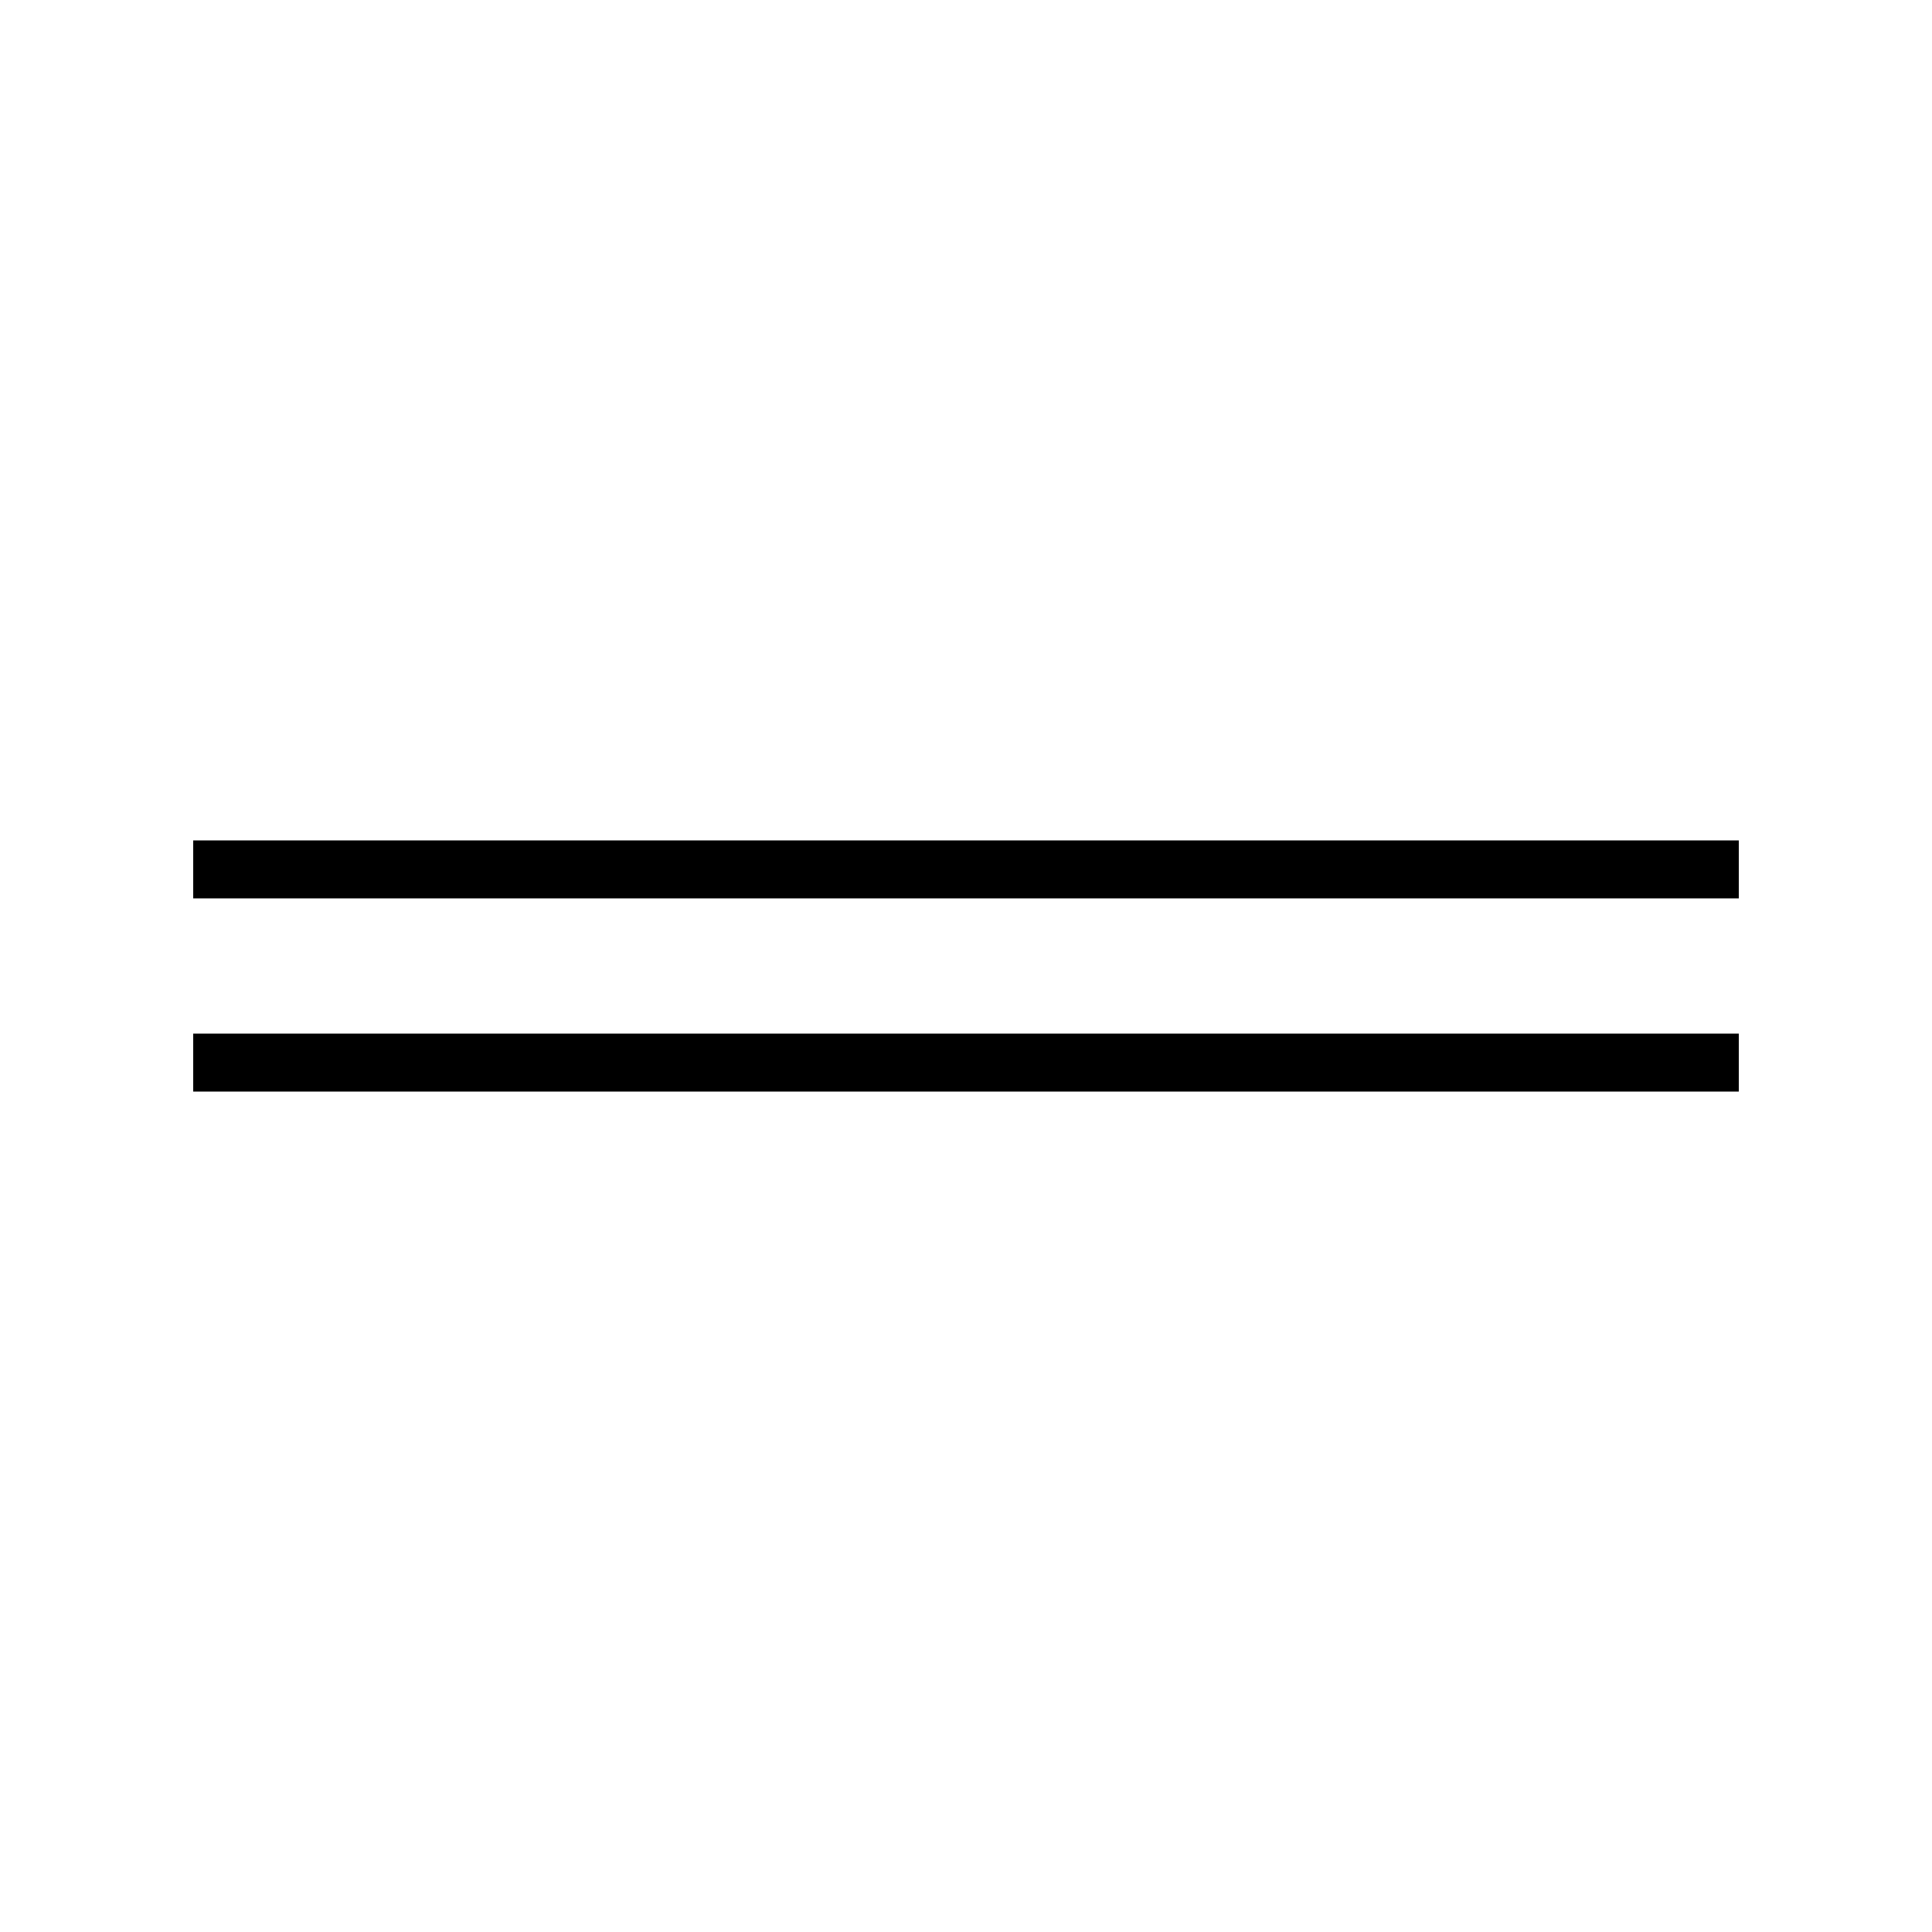
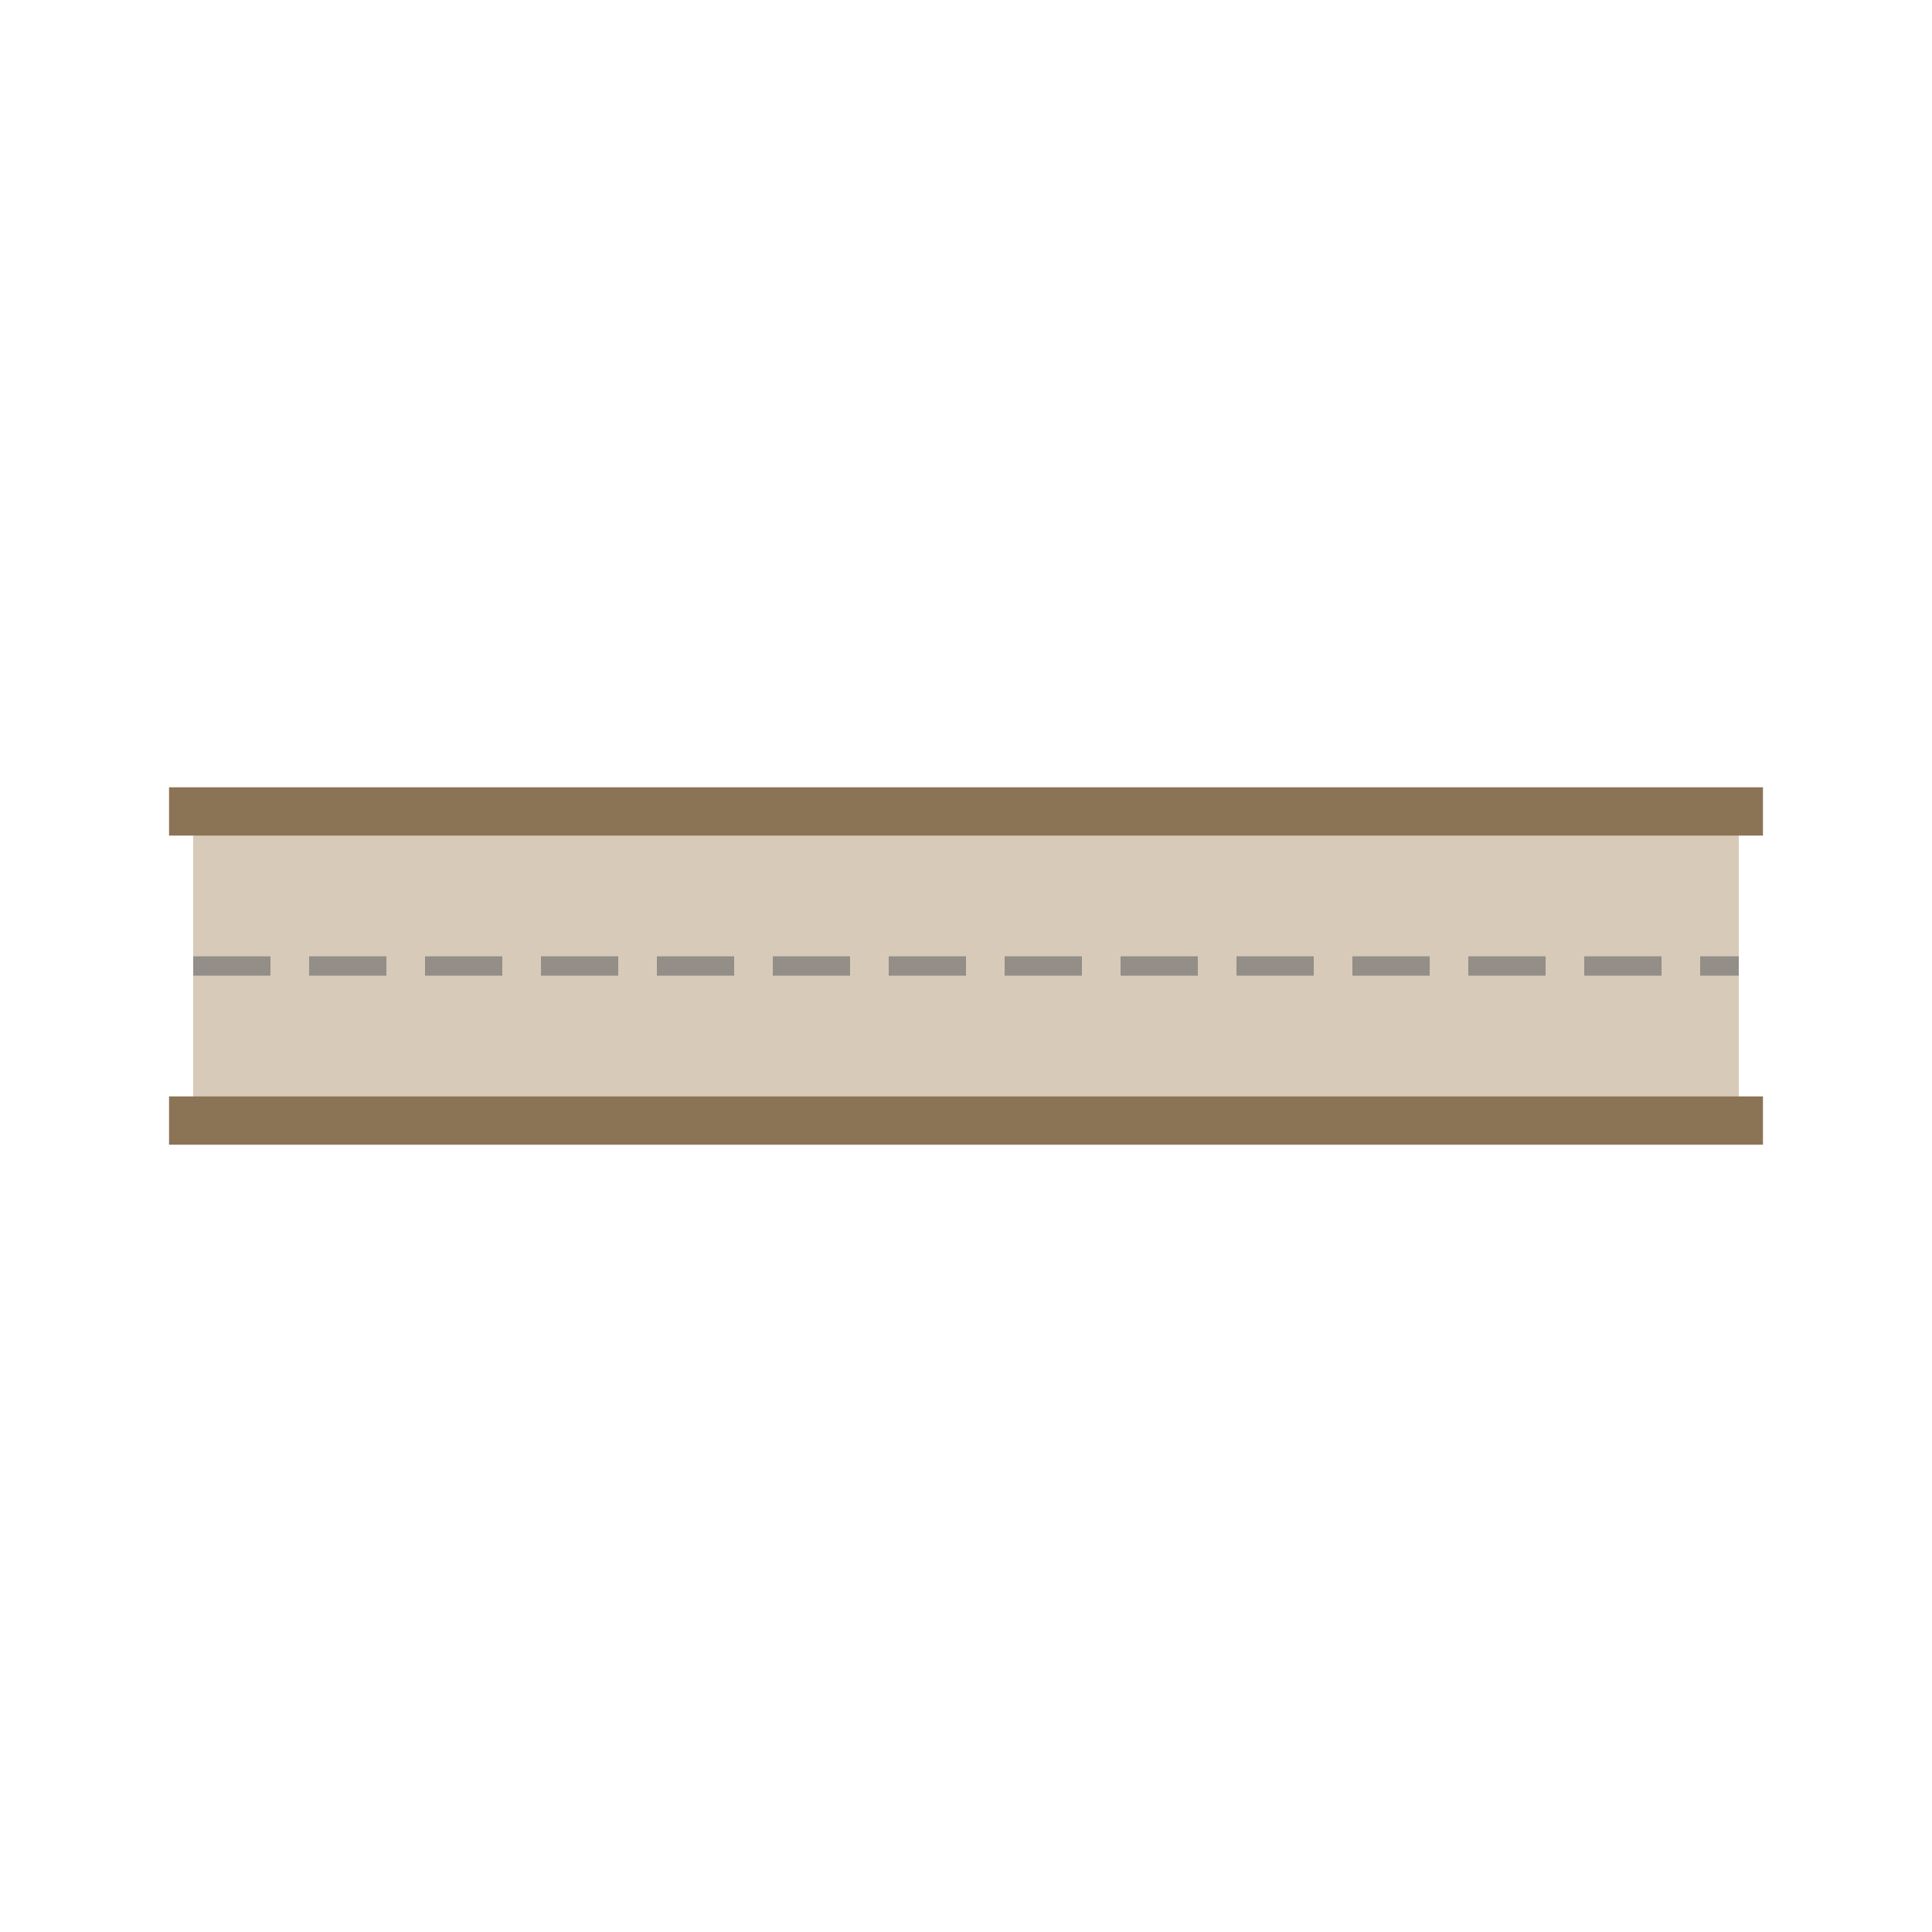
<svg xmlns="http://www.w3.org/2000/svg" viewBox="0 0 100 100">
-   <line x1="10" y1="45" x2="90" y2="45" stroke="currentColor" stroke-width="3" />
-   <line x1="10" y1="55" x2="90" y2="55" stroke="currentColor" stroke-width="3" />
+   <rect x="10" y="42" width="80" height="16" fill="#d4c4b0" opacity="0.9" />
+   <line x1="10" y1="42" x2="90" y2="42" stroke="#8b7355" stroke-width="2.5" stroke-linecap="square" />
+   <line x1="10" y1="58" x2="90" y2="58" stroke="#8b7355" stroke-width="2.5" stroke-linecap="square" />
+   <line x1="10" y1="50" x2="90" y2="50" stroke="#666" stroke-width="1" stroke-dasharray="4,2" opacity="0.6" />
</svg>
